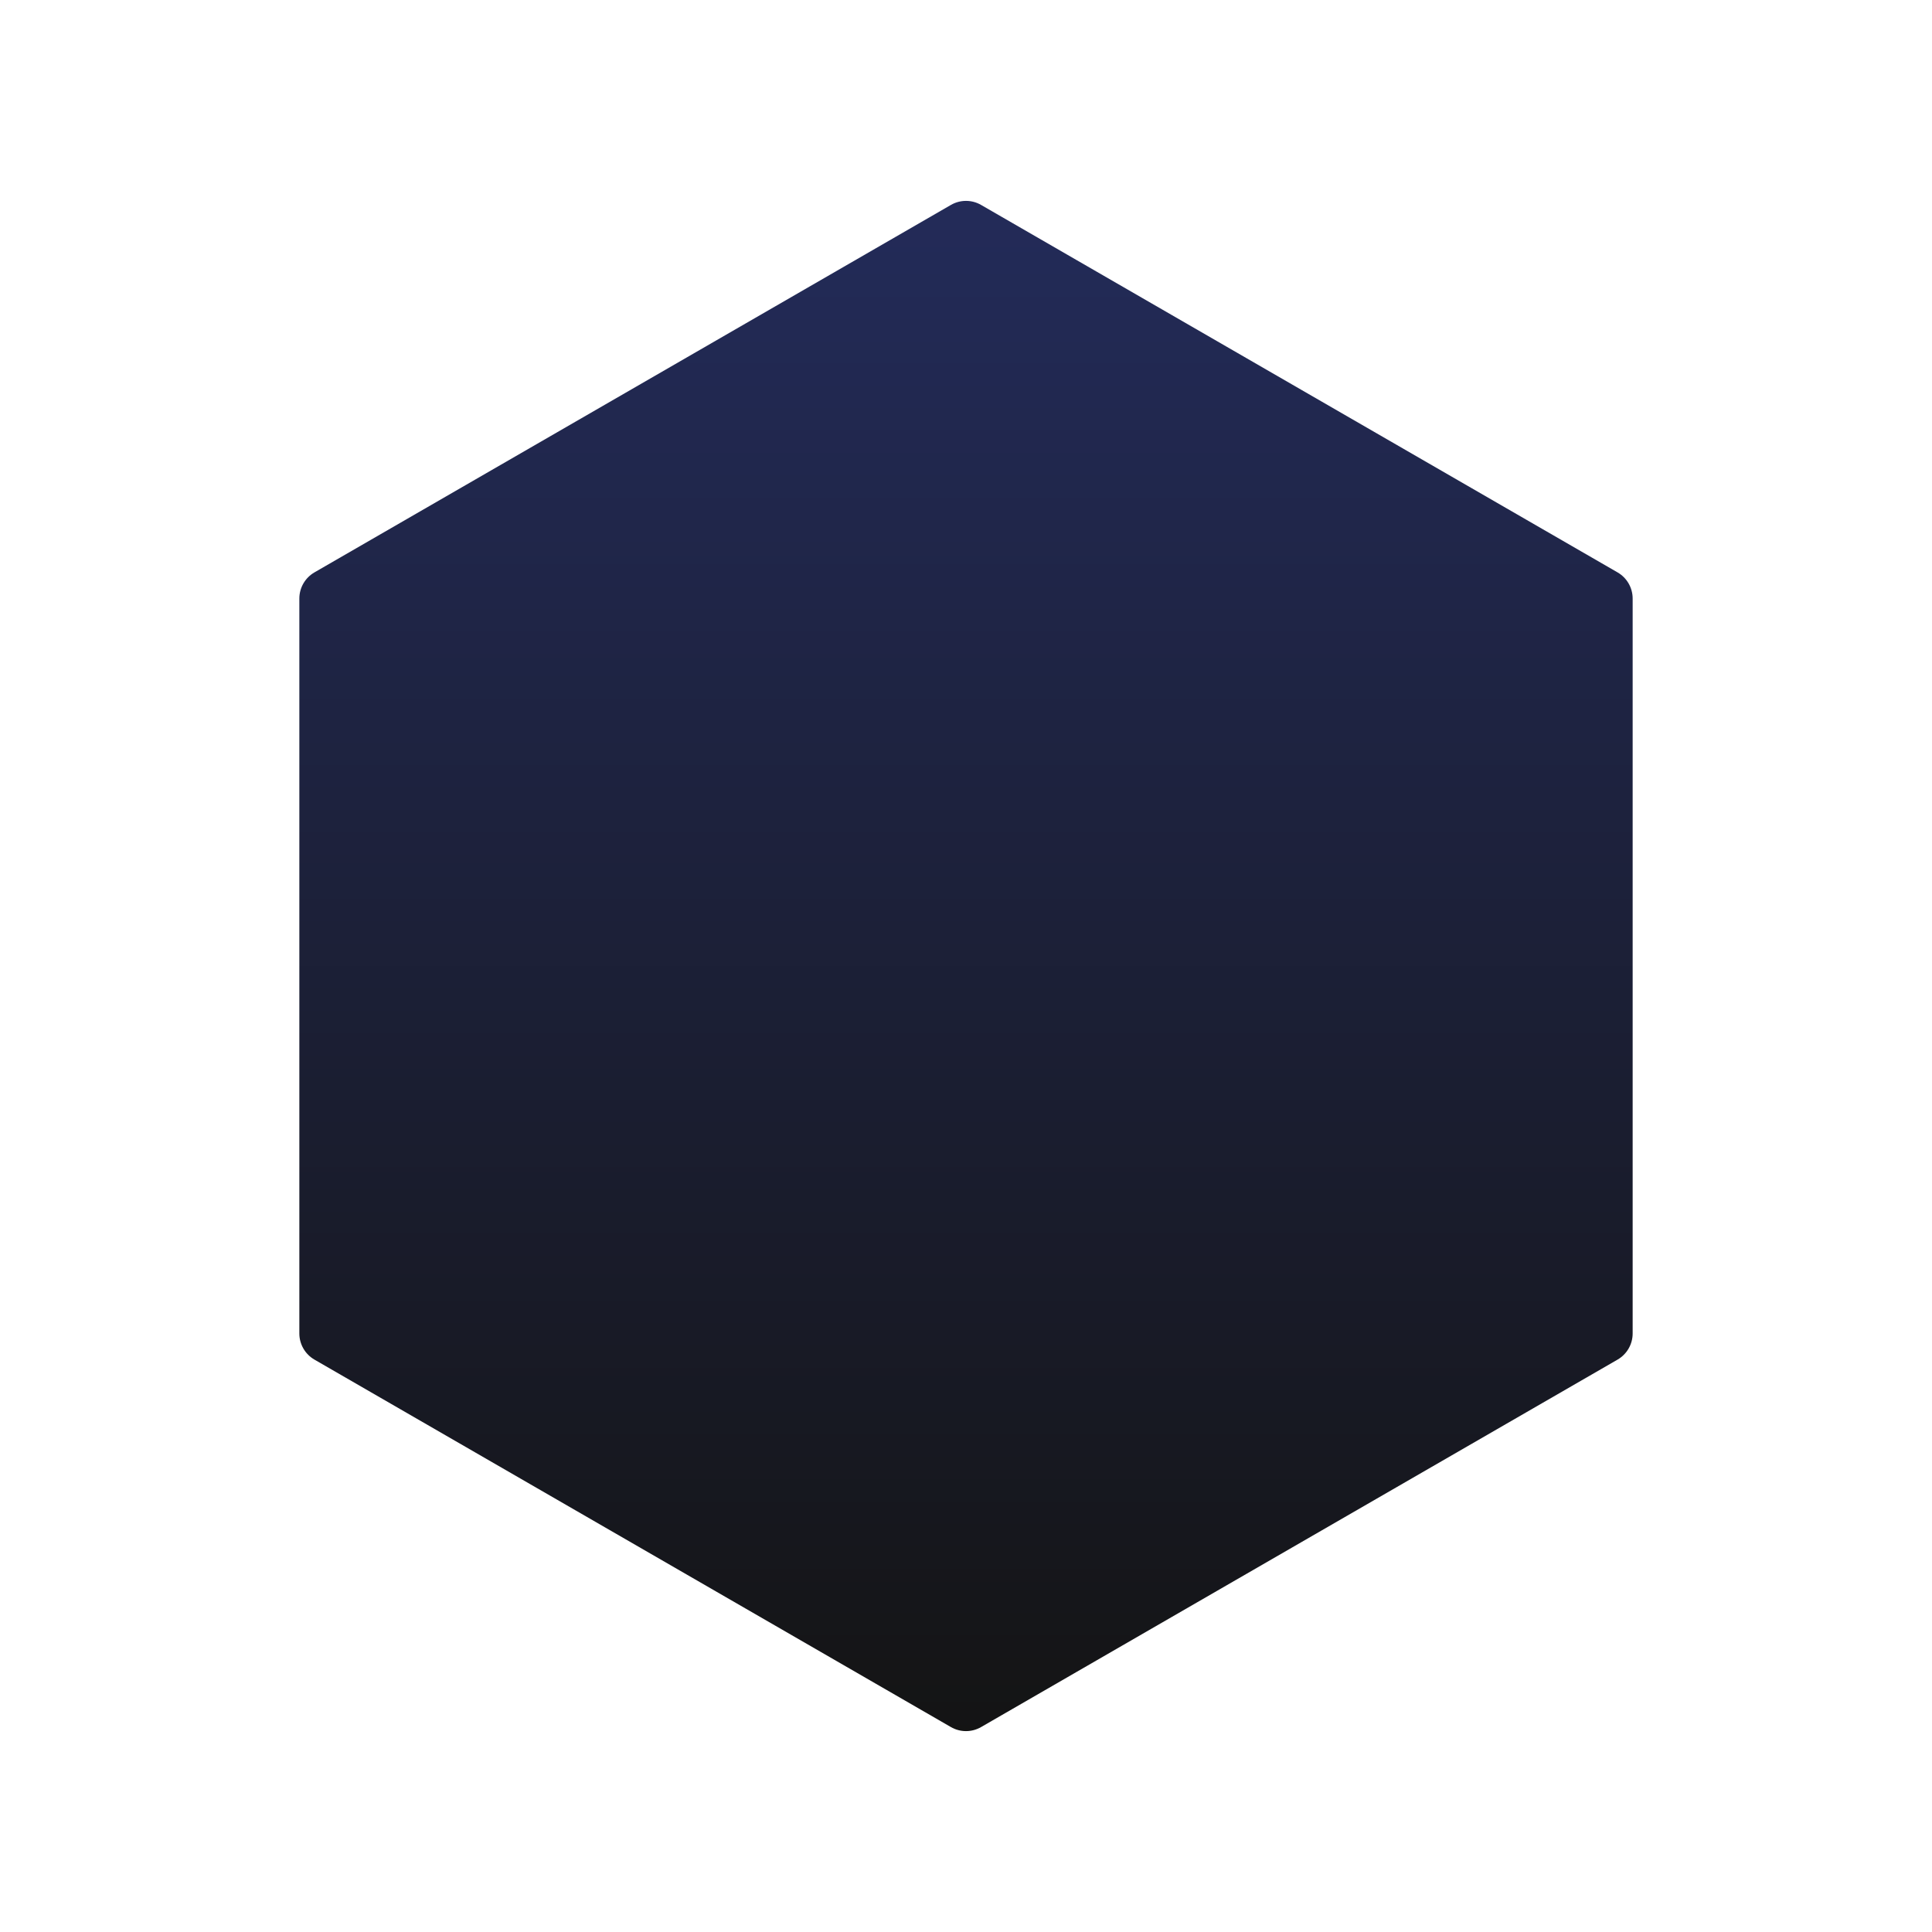
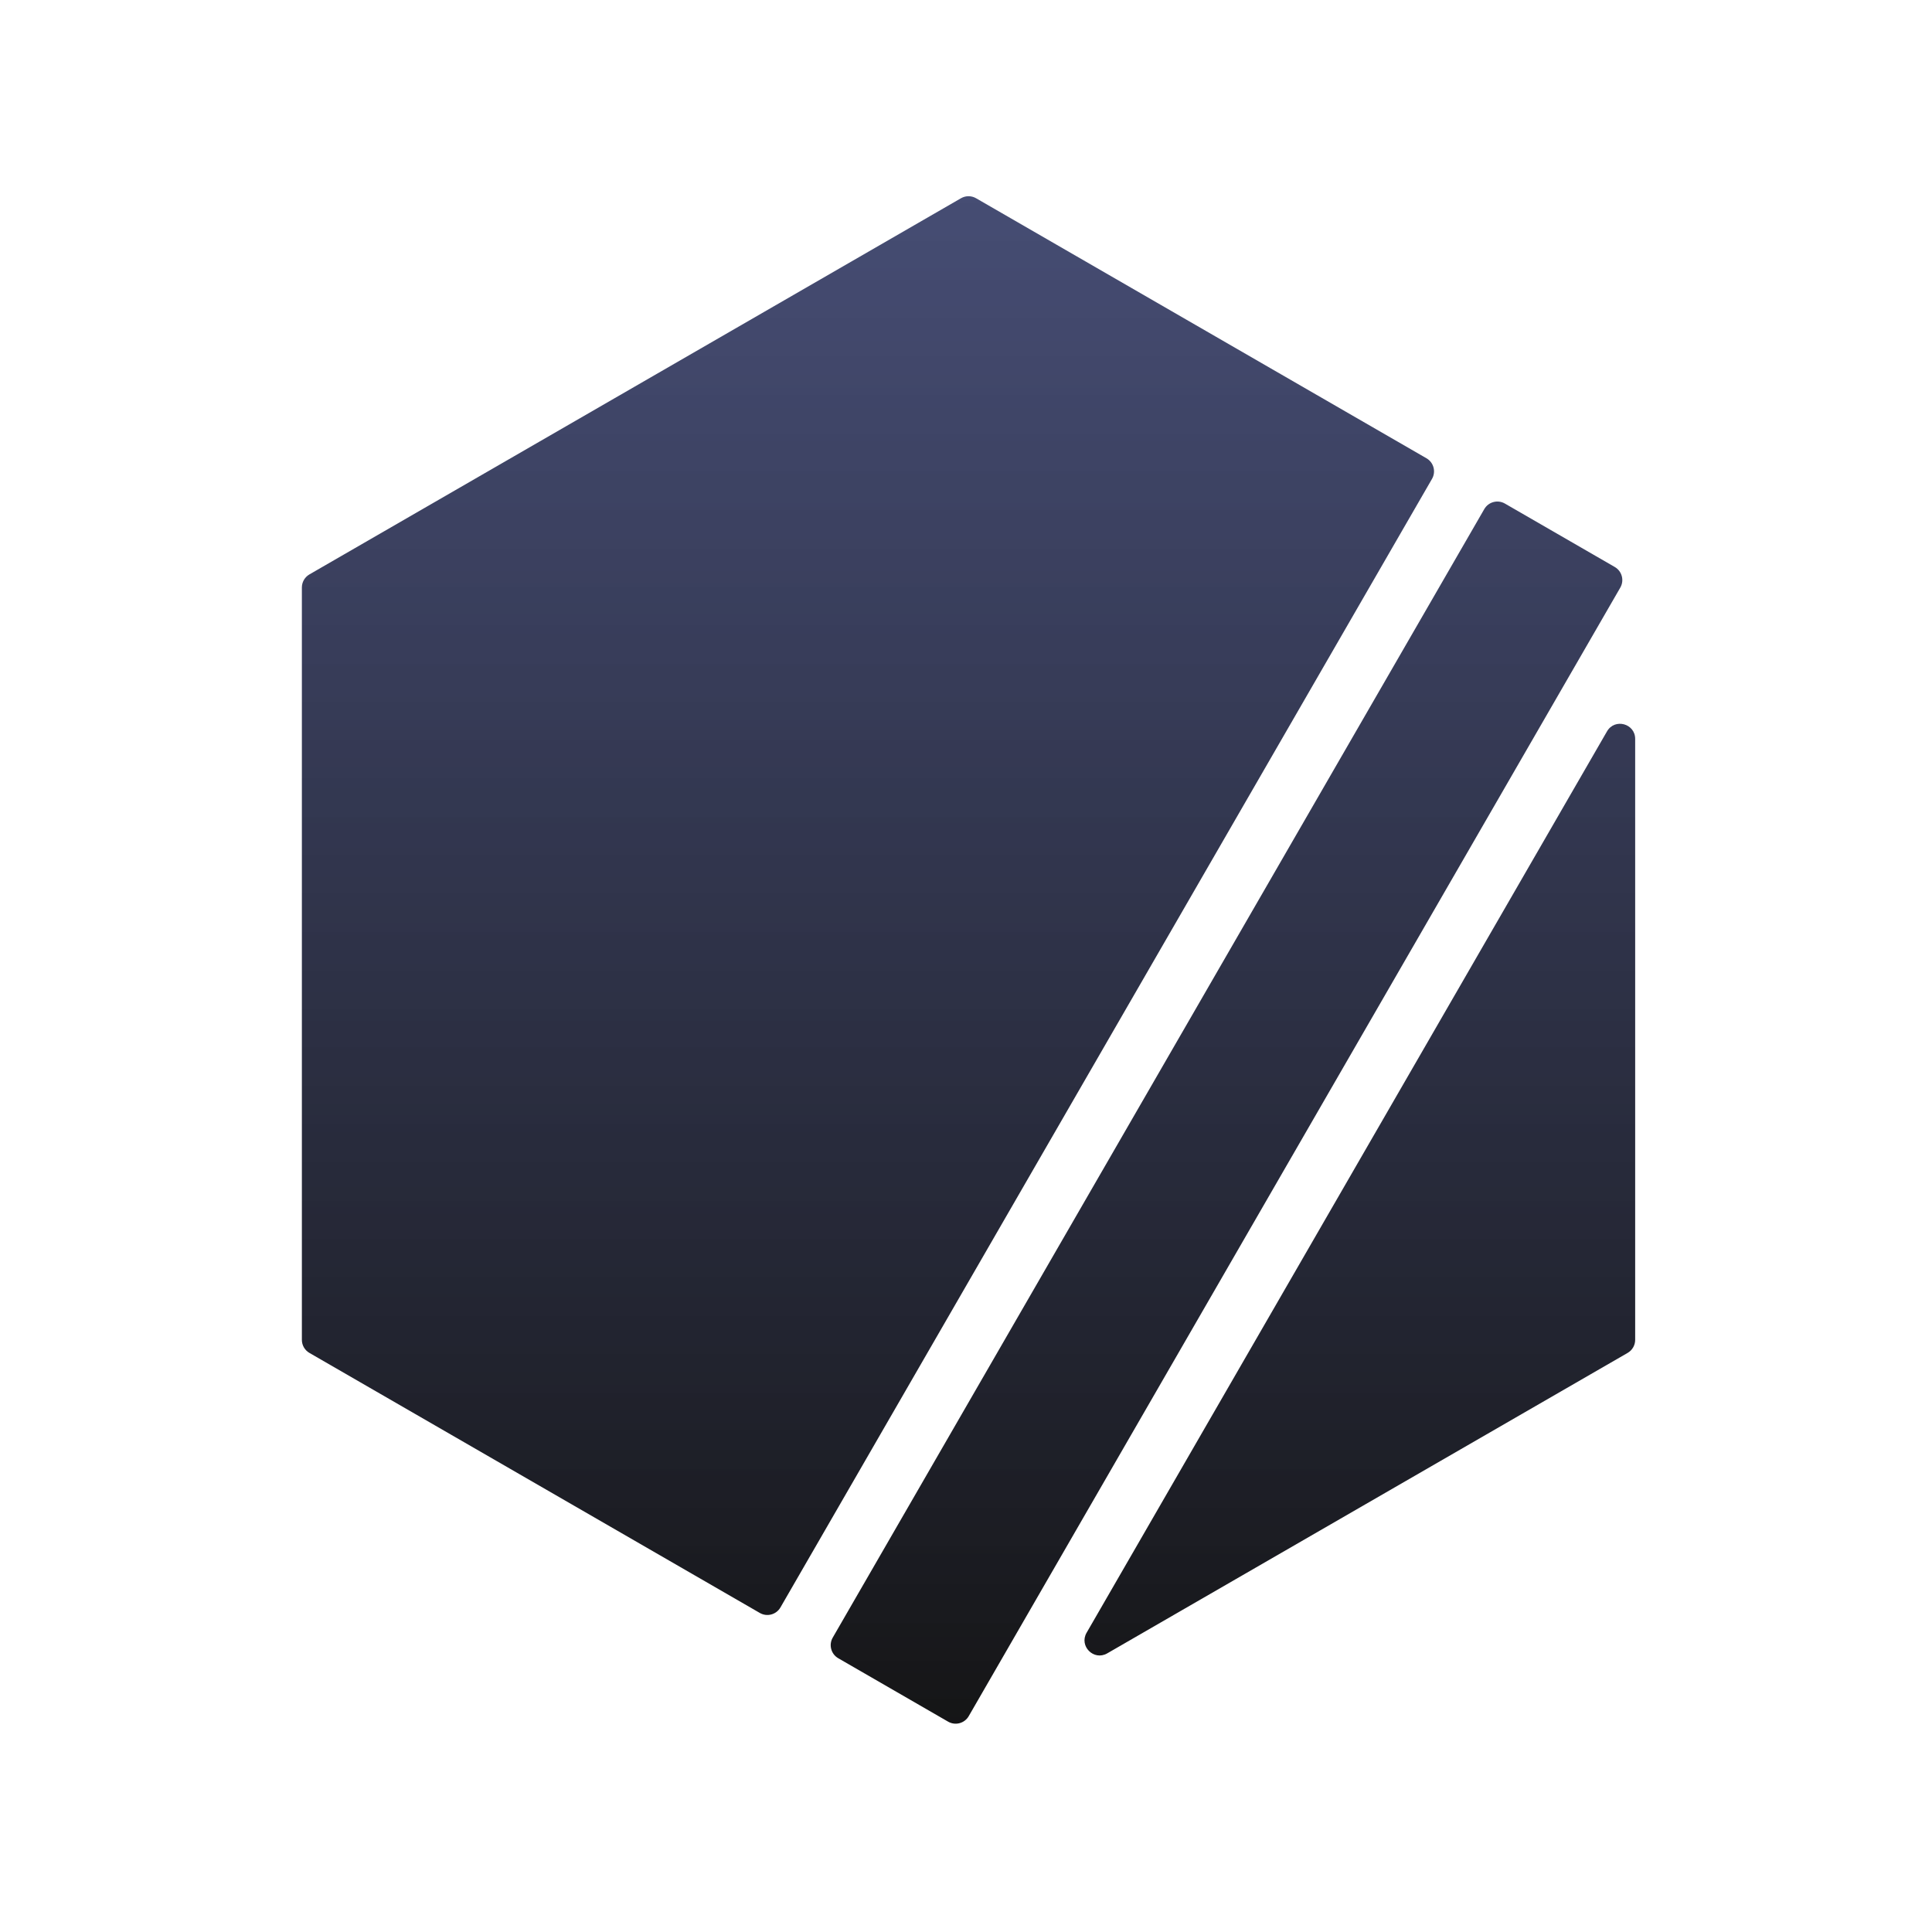
<svg xmlns="http://www.w3.org/2000/svg" width="256" height="256" viewBox="0 0 256 256" fill="none">
-   <path d="M126 27.155C127.238 26.44 128.762 26.44 130 27.155L214.335 75.845C215.572 76.56 216.335 77.88 216.335 79.309V176.691C216.335 178.12 215.572 179.44 214.335 180.155L130 228.845C128.762 229.56 127.238 229.56 126 228.845L41.665 180.155C40.428 179.44 39.665 178.12 39.665 176.691V79.309C39.665 77.88 40.428 76.56 41.665 75.845L126 27.155Z" fill="url(#paint0_linear_1_12)" />
+   <path fill-rule="evenodd" clip-rule="evenodd" d="M127.335 26.268C127.953 25.911 128.716 25.911 129.335 26.268L189.016 60.725C189.972 61.277 190.3 62.5 189.748 63.457L103.413 212.993C102.861 213.949 101.638 214.277 100.681 213.725L41 179.268C40.381 178.911 40 178.25 40 177.536V77.845C40 77.131 40.381 76.471 41 76.113L127.335 26.268ZM111.073 219.725C110.117 219.173 109.789 217.949 110.341 216.993L196.676 67.457C197.228 66.5 198.451 66.173 199.408 66.725L213.965 75.129C214.922 75.682 215.249 76.905 214.697 77.861L128.362 227.397C127.81 228.354 126.587 228.682 125.63 228.129L111.073 219.725ZM143.979 216.349C142.956 218.121 144.939 220.104 146.711 219.081L215.669 179.268C216.288 178.911 216.669 178.25 216.669 177.536V97.91C216.669 95.863 213.96 95.138 212.937 96.91L143.979 216.349Z" fill="url(#paint0_linear_1_12)" />
  <defs>
-     <linearGradient id="paint0_linear_1_12" x1="128" y1="26" x2="128" y2="230" gradientUnits="userSpaceOnUse">
-       <stop stop-color="#232B59" />
+     <linearGradient id="paint0_linear_1_12" x1="150.335" y1="25.371" x2="150.335" y2="232.803" gradientUnits="userSpaceOnUse">
+       <stop stop-color="#232B59" stop-opacity="0.84" />
      <stop offset="1" stop-color="#141414" />
    </linearGradient>
  </defs>
</svg>
